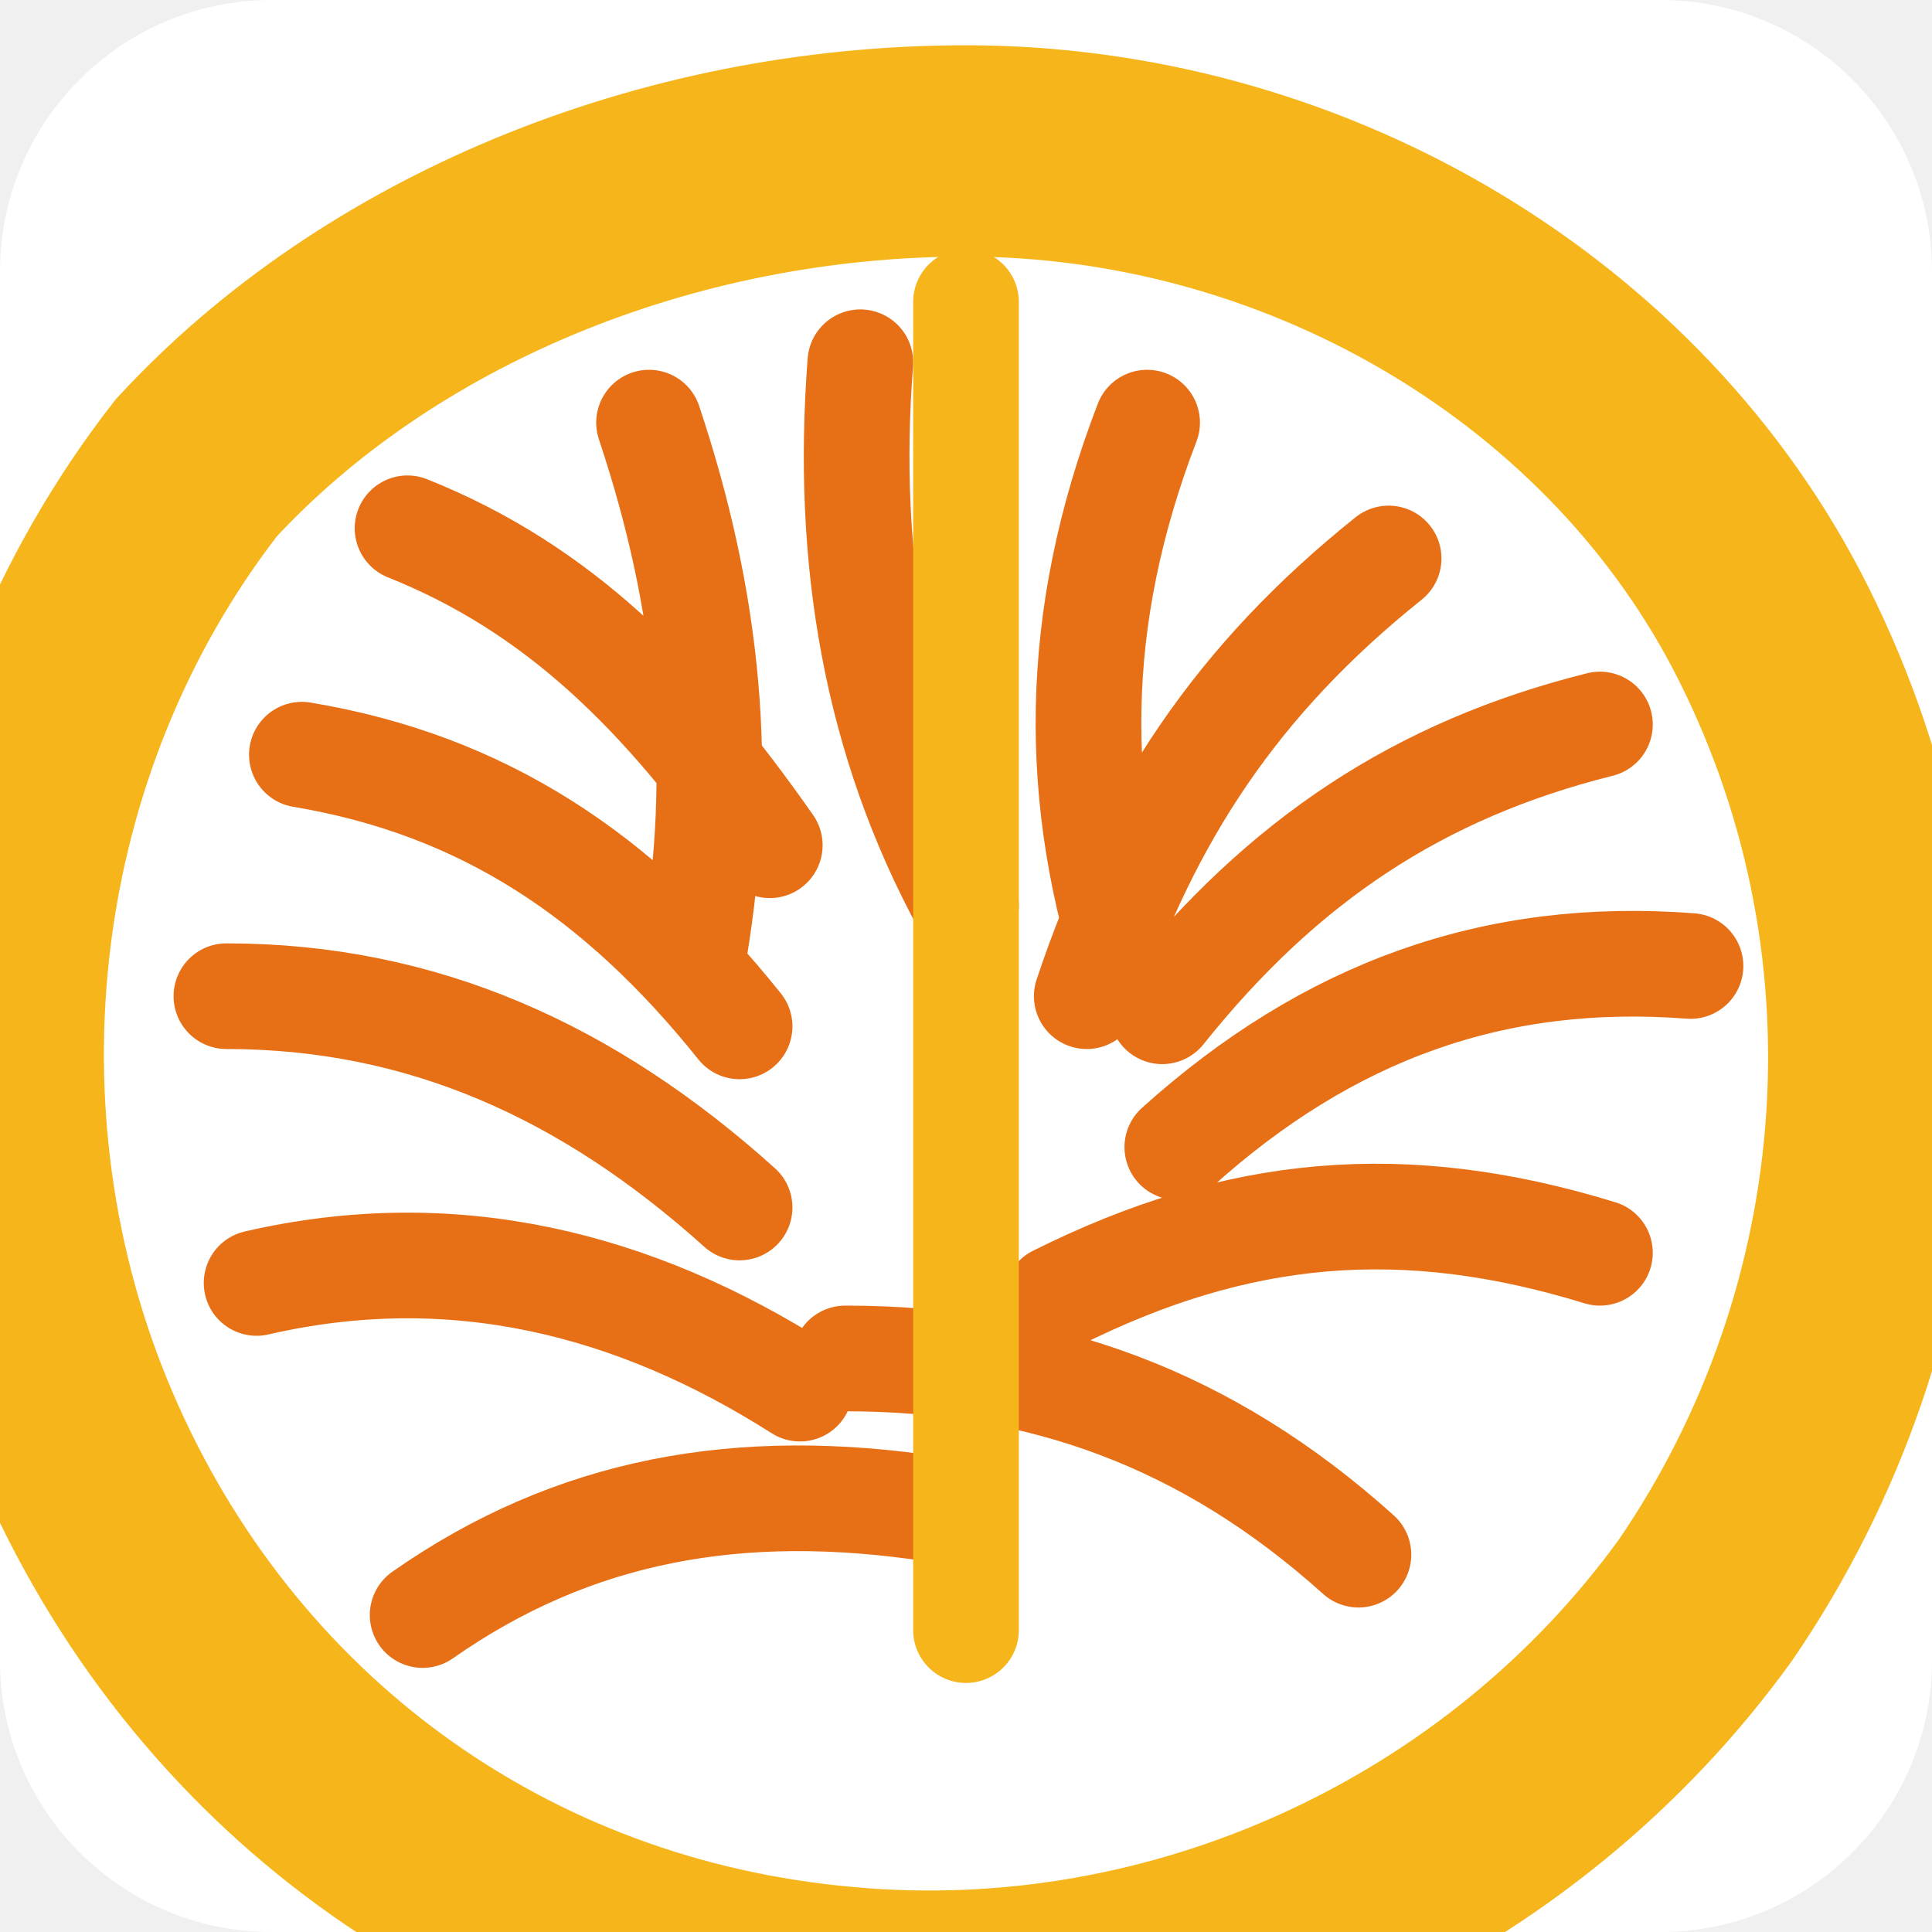
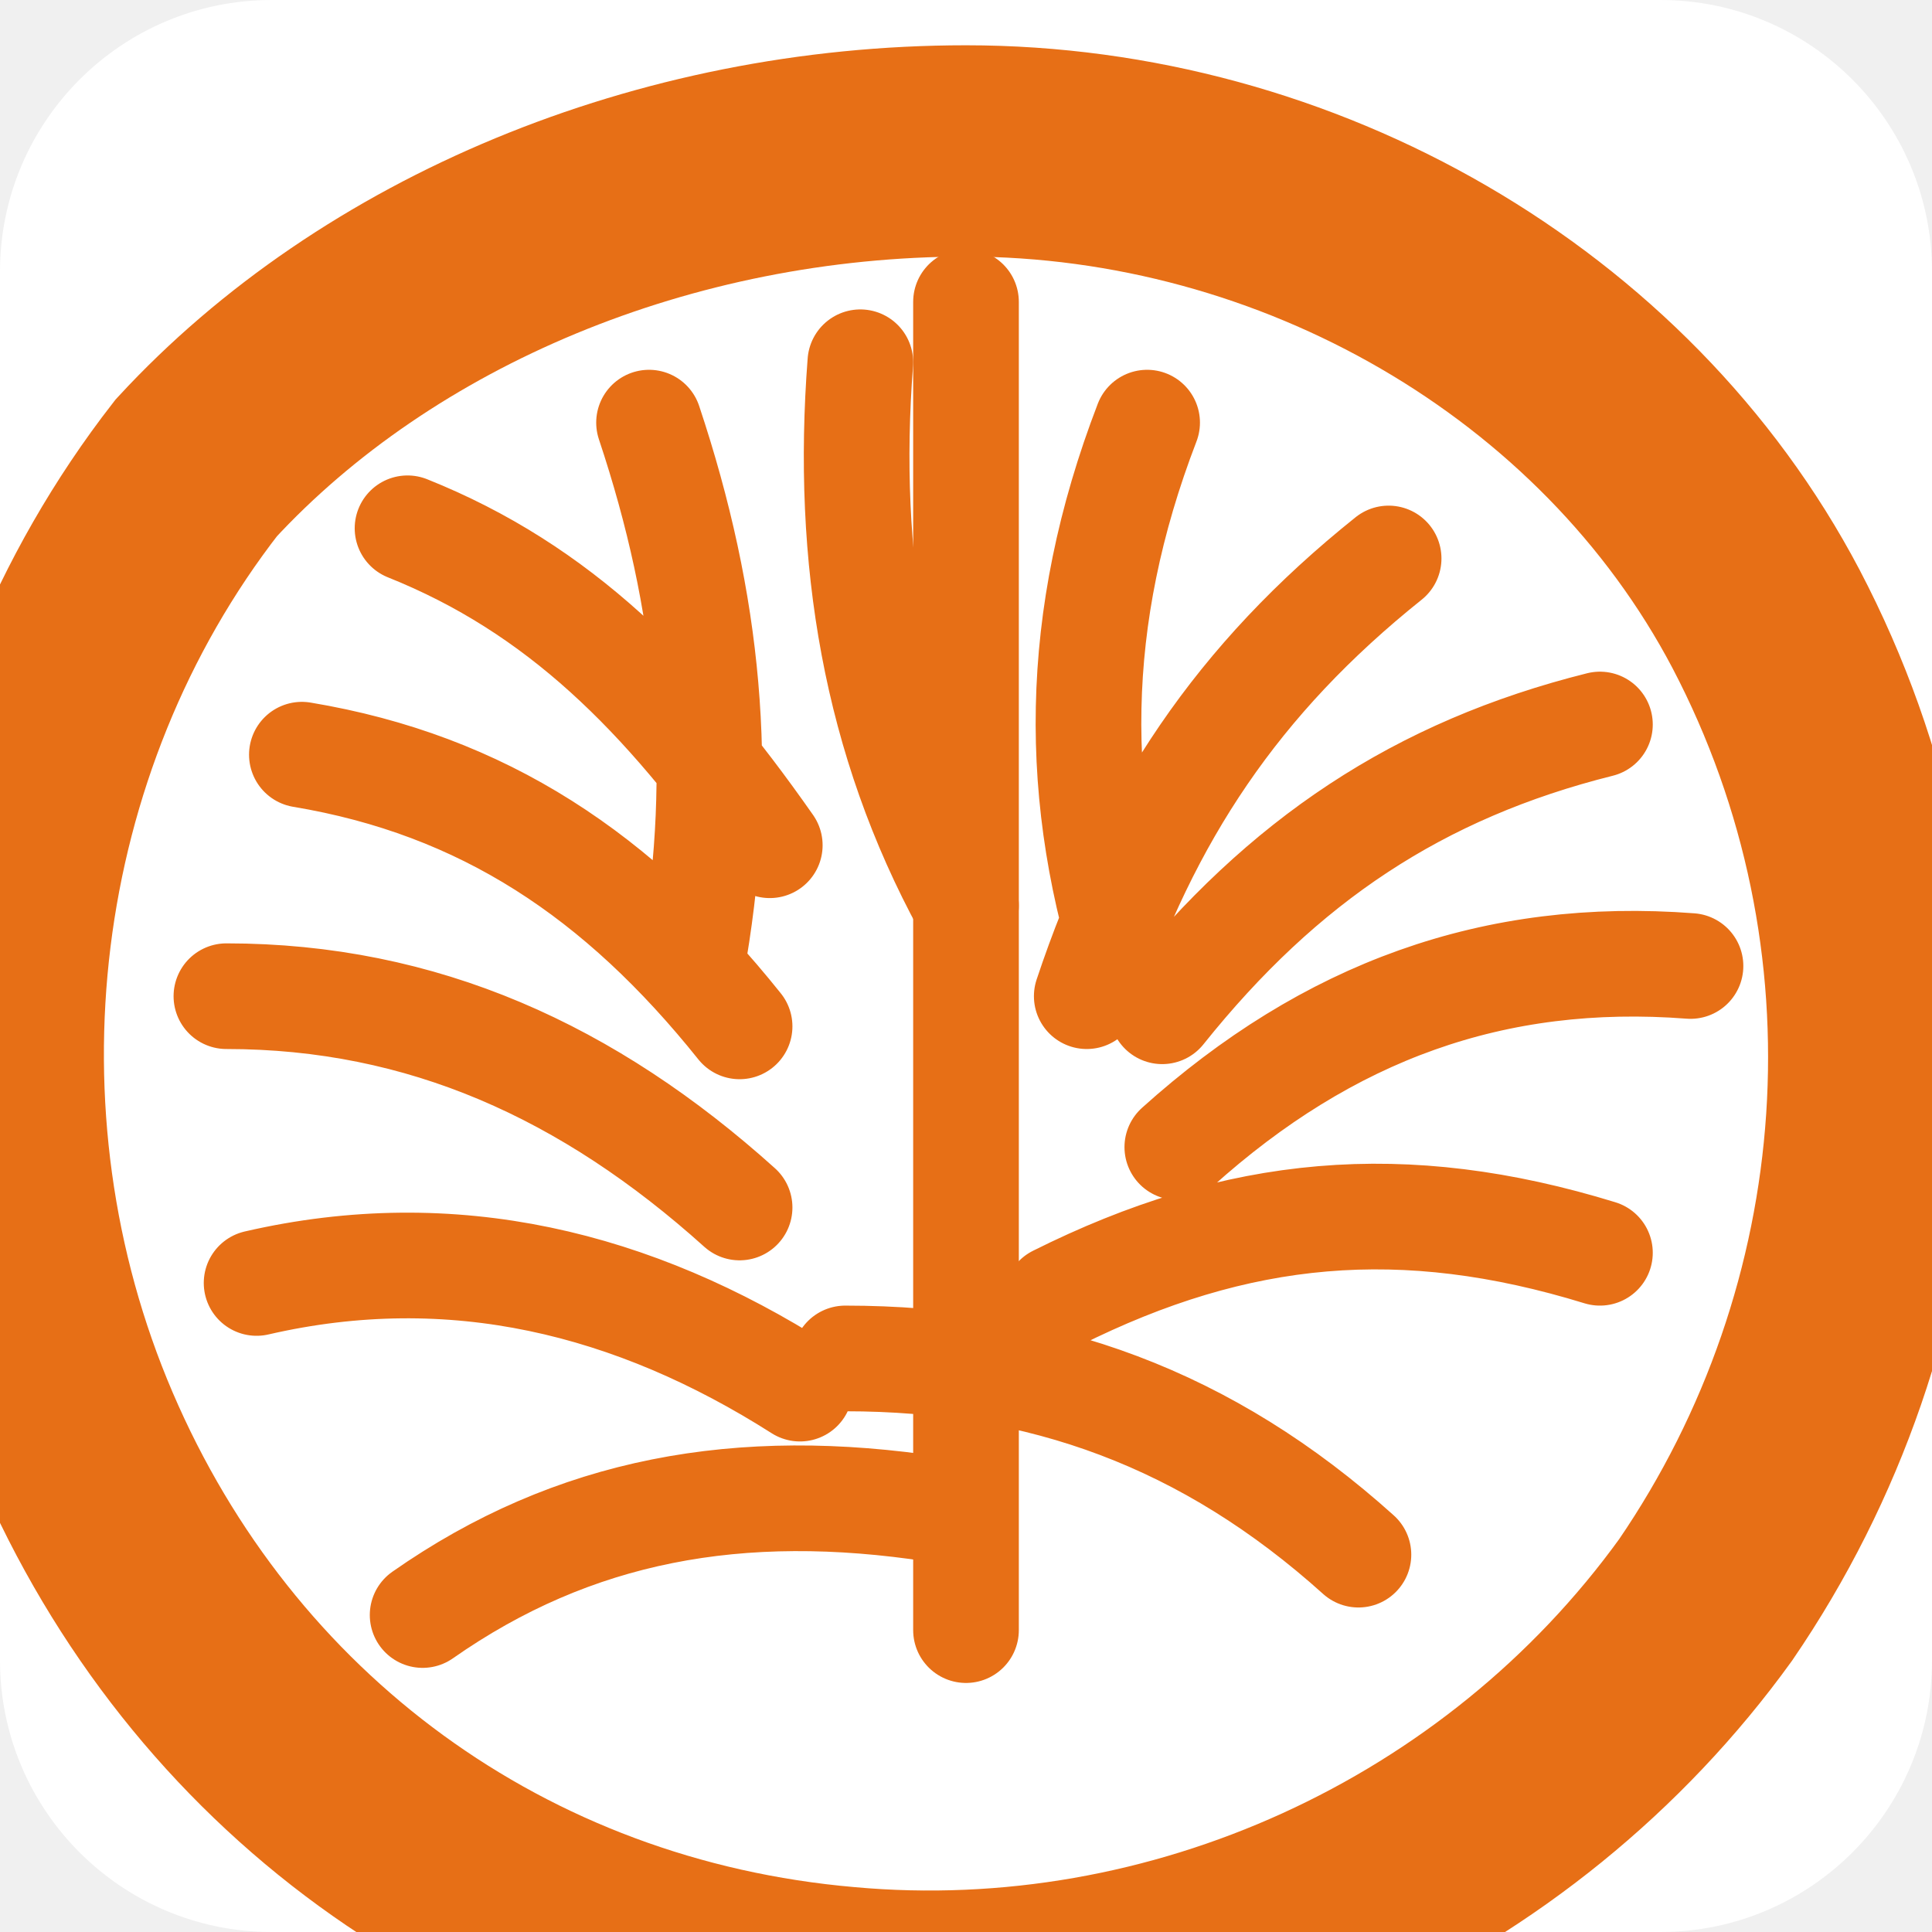
<svg xmlns="http://www.w3.org/2000/svg" viewBox="0 0 128 128">
  <rect width="128" height="128" rx="18" fill="#fff" />
-   <path d="M64 10c22 0 43 12 53 31 11 21 9 46-4 65-13 18-35 28-57 26-23-2-42-16-51-37-9-21-6-46 8-64C25 18 44 10 64 10Z" fill="none" stroke="#f5b51b" stroke-width="14" />
+   <path d="M64 10c22 0 43 12 53 31 11 21 9 46-4 65-13 18-35 28-57 26-23-2-42-16-51-37-9-21-6-46 8-64C25 18 44 10 64 10Z" fill="none" stroke="#e76f16" stroke-width="14" />
  <path d="M27 35c10 4 17 11 24 21m-31-6c12 2 21 8 29 18m-34-2c13 0 24 5 34 14m-32 5c13-3 25 0 36 7m-25 15c10-7 21-9 34-7M43 28c4 12 5 23 3 35m11-39c-1 13 1 25 7 36m12-32c-5 13-5 25-1 37m17-28c-10 8-16 17-20 29m34-18c-12 3-21 9-29 19m35-3c-13-1-24 3-34 12m28 7c-13-4-24-3-36 3m20 17c-10-9-21-13-34-13" fill="none" stroke="#e76f16" stroke-width="7" stroke-linecap="round" />
-   <path d="M64 20v88" stroke="#f5b51b" stroke-width="7" stroke-linecap="round" />
+   <path d="M64 20v88" stroke="#e76f16" stroke-width="7" stroke-linecap="round" />
</svg>
